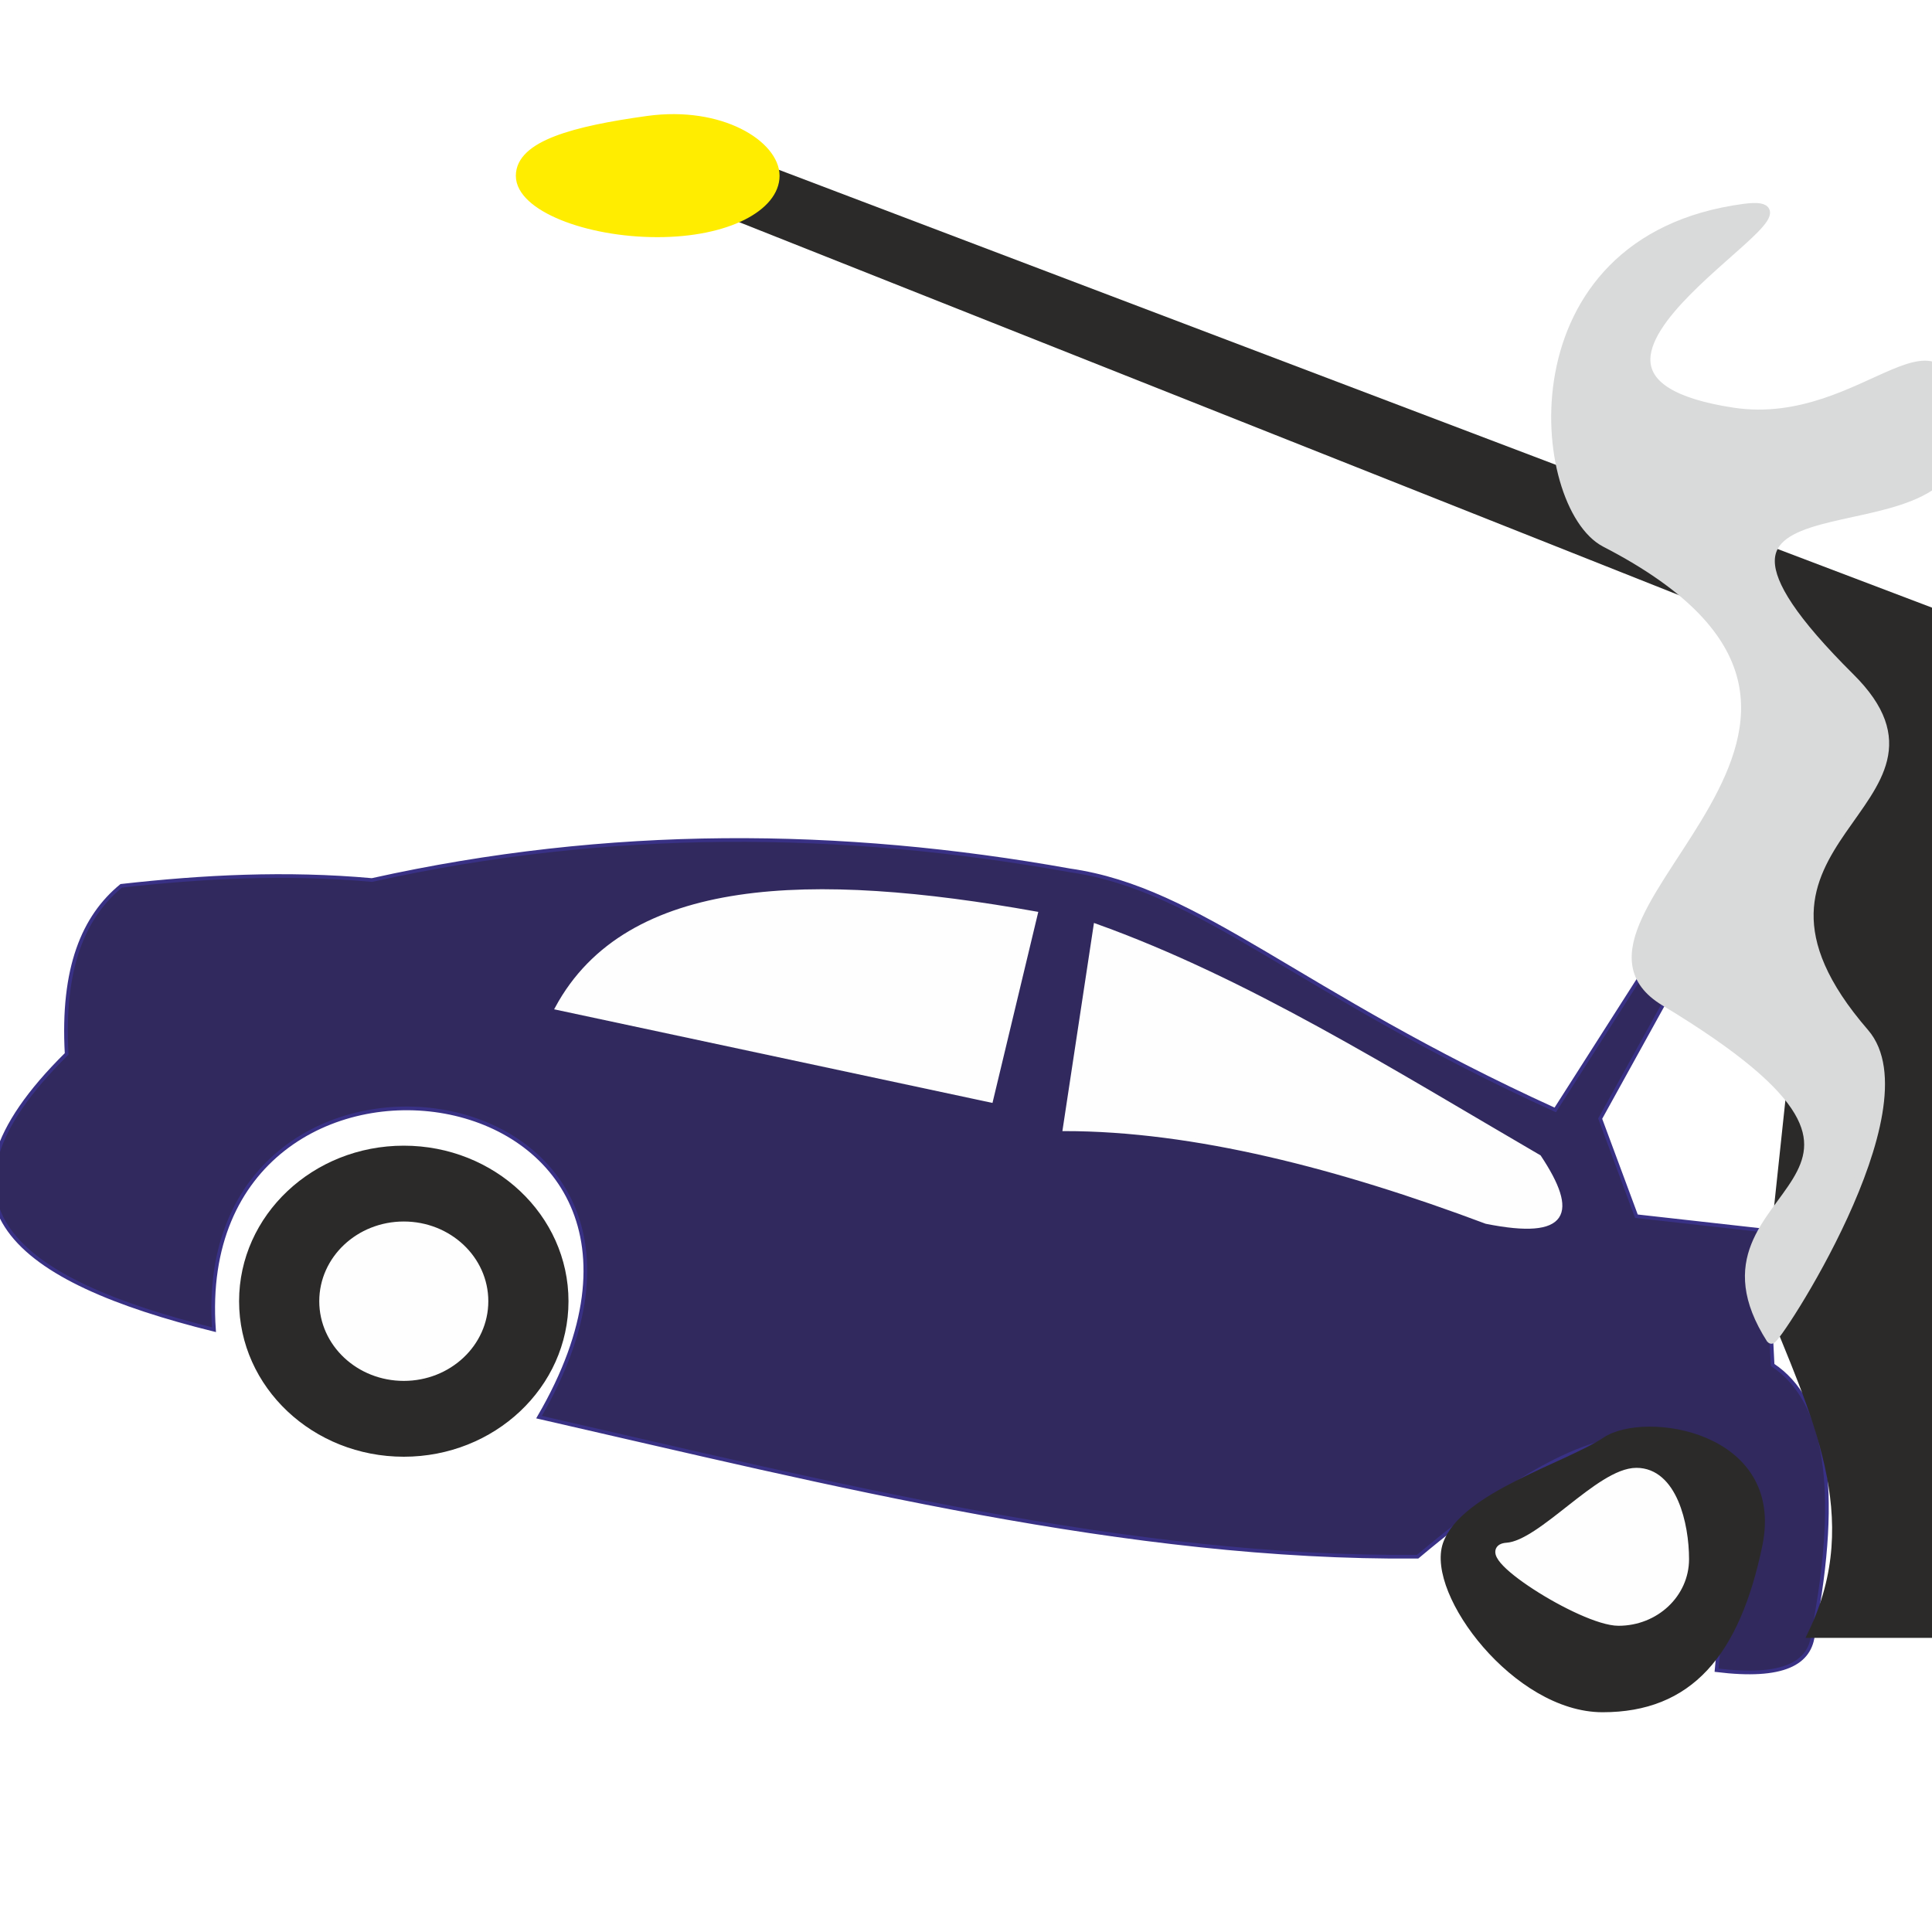
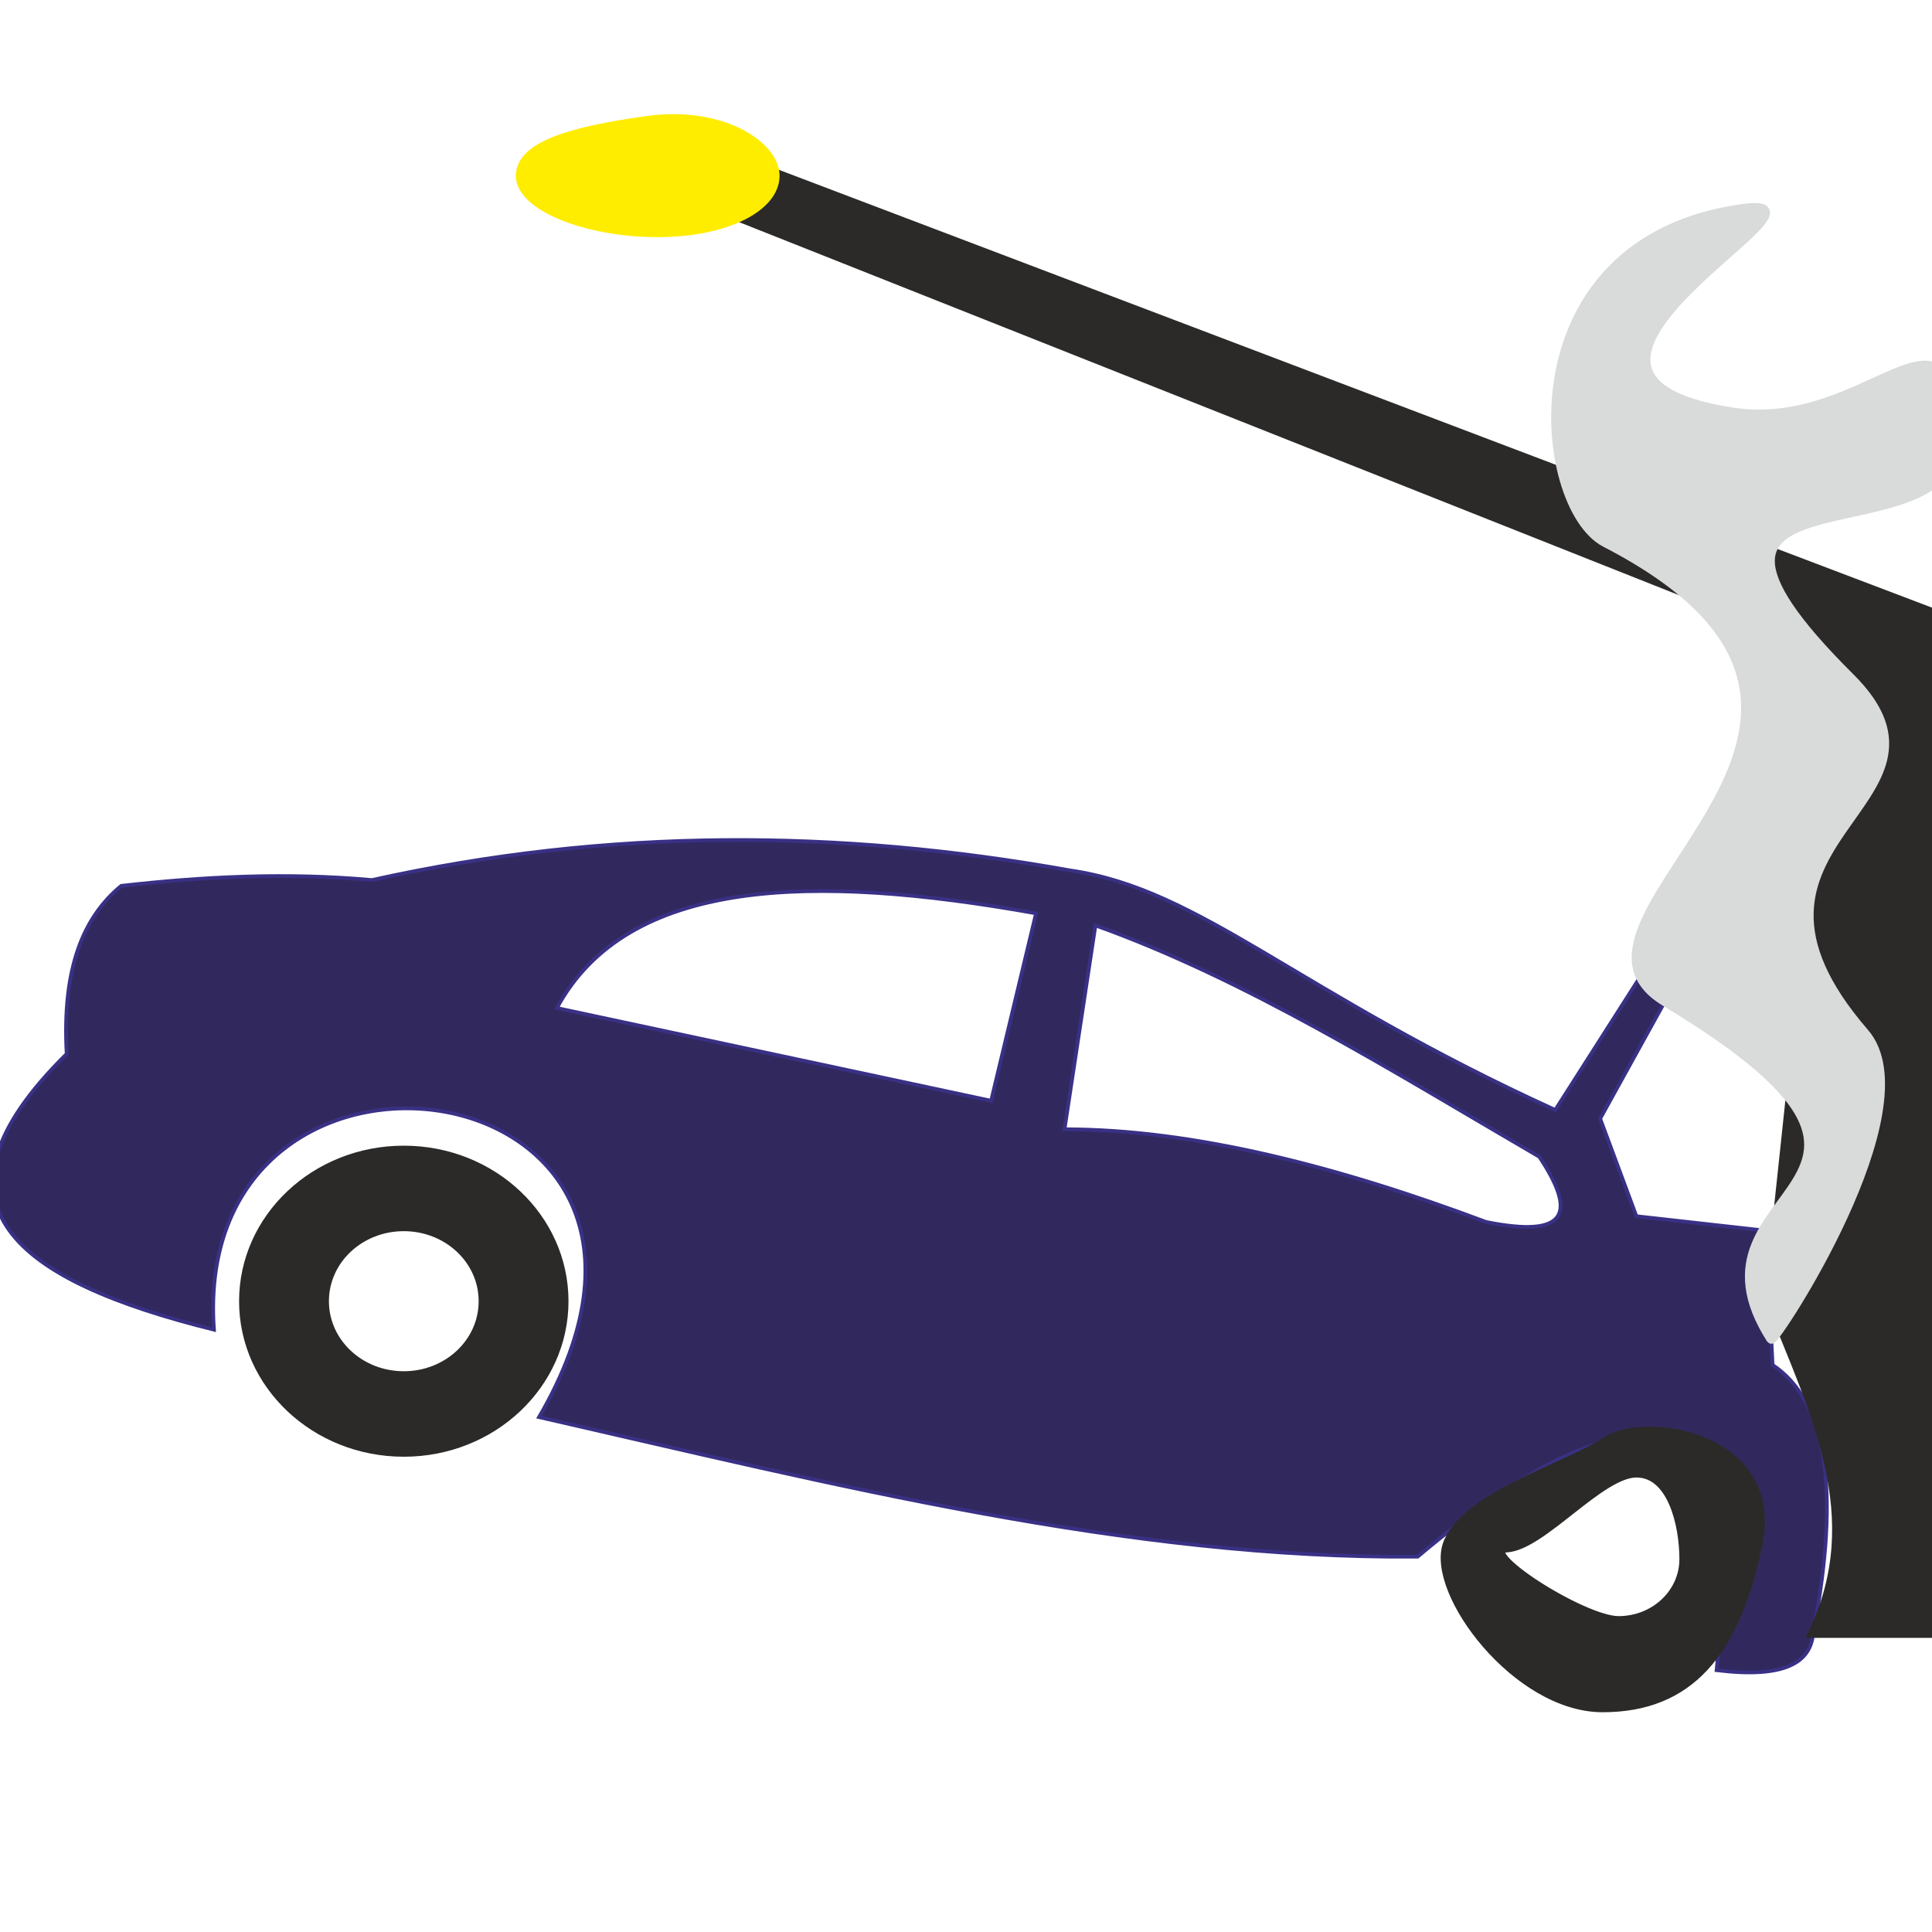
<svg xmlns="http://www.w3.org/2000/svg" xml:space="preserve" width="40mm" height="40mm" version="1.1" style="shape-rendering:geometricPrecision; text-rendering:geometricPrecision; image-rendering:optimizeQuality; fill-rule:evenodd; clip-rule:evenodd" viewBox="0 0 4000 4000">
  <defs>
    <style type="text/css">
   
-     .str3 {stroke:#FEFEFE;stroke-width:20}
-     .str6 {stroke:#D9DADA;stroke-width:20}
-     .str2 {stroke:#2B2A29;stroke-width:20}
-     .str4 {stroke:#2B2A29;stroke-width:20}
-     .str5 {stroke:#FFED00;stroke-width:20}
-     .str1 {stroke:#FEFEFE;stroke-width:7.62}
+     .str1 {stroke:#2B2A29;stroke-width:20}
+     .str3 {stroke:#D9DADA;stroke-width:20}
+     .str2 {stroke:#FFED00;stroke-width:20}
    .str0 {stroke:#393185;stroke-width:7.62}
-     .fil3 {fill:#FEFEFE}
-     .fil1 {fill:#FEFEFE}
-     .fil6 {fill:#D9DADA}
+     .fil1 {fill:none}
    .fil2 {fill:#2B2A29}
-     .fil4 {fill:#2B2A29}
-     .fil5 {fill:#FFED00}
    .fil0 {fill:#31295E}
+     .fil4 {fill:#D9DADA}
+     .fil3 {fill:#FFED00}
   
  </style>
  </defs>
  <g id="Layer_x0020_1">
-     <path class="fil0 str0" d="M251 1834c169,-19 341,-28 519,-12 491,-109 971,-105 1445,-20 272,39 469,252 1005,496l254 -398 290 98 14 -301 84 12 -41 398 -324 -124 -184 333 75 202 268 30 14 278c110,73 142,253 84,555 -5,63 -62,94 -200,77 55,-554 -155,-625 -619,-235 -600,5 -1210,-150 -1819,-289 429,-736 -723,-889 -673,-181 -407,-101 -622,-258 -305,-571 -10,-178 35,-284 113,-348z" />
-     <path class="fil1 str1" d="M2145 1891l-93 388 -899 -192c146,-270 528,-279 992,-196z" />
-     <path class="fil1 str1" d="M2268 1916c313,112 615,302 919,479 77,116 60,169 -110,135 -304,-114 -605,-192 -873,-192l64 -422z" />
-     <ellipse class="fil2 str2" cx="836" cy="2694" rx="331" ry="312" />
-     <ellipse class="fil3 str3" cx="836" cy="2694" rx="165" ry="155" />
-     <path class="fil2 str2" d="M3325 2985c80,-54 360,-13 314,213 -47,226 -144,337 -321,337 -177,0 -355,-238 -321,-337 35,-99 248,-160 328,-213z" />
-     <path class="fil3 str3" d="M3388 3049c74,0 99,107 99,179 0,71 -61,128 -136,128 -75,0 -304,-147 -231,-152 73,-5 193,-155 268,-155z" />
-     <path class="fil4 str4" d="M3754 3381l410 0 0 -2050 -2589 -983 -151 59 2381 945 -142 1335c96,240 206,453 91,694z" />
-     <path class="fil5 str5" d="M1341 250c152,-21 263,51 263,114 0,63 -98,117 -243,117 -146,0 -283,-54 -283,-117 0,-63 111,-93 263,-114z" />
-     <path class="fil6 str6" d="M3667 2772c-209,-327 425,-310 -220,-699 -285,-172 598,-578 -123,-950 -145,-75 -202,-626 287,-691 228,-30 -536,344 -23,422 280,42 452,-269 464,44 11,278 -700,30 -222,505 265,263 -320,332 30,736 134,155 -187,642 -193,633z" />
+     <path class="fil0 str0" d="M251 1834c169,-19 341,-28 519,-12 491,-109 971,-105 1445,-20 272,39 469,252 1005,496l254 -398 290 98 14 -301 84 12 -41 398 -324 -124 -184 333 75 202 268 30 14 278c110,73 142,253 84,555 -5,63 -62,94 -200,77 55,-554 -155,-625 -619,-235 -600,5 -1210,-150 -1819,-289 429,-736 -723,-889 -673,-181 -407,-101 -622,-258 -305,-571 -10,-178 35,-284 113,-348zm1894 57l-93 388 -899 -192c146,-270 528,-279 992,-196zm123 25c313,112 615,302 919,479 77,116 60,169 -110,135 -304,-114 -605,-192 -873,-192l64 -422z" />
+     <path class="fil1" d="M2145 1891l-93 388 -899 -192c146,-270 528,-279 992,-196z" />
+     <path class="fil1" d="M2268 1916c313,112 615,302 919,479 77,116 60,169 -110,135 -304,-114 -605,-192 -873,-192l64 -422z" />
+     <path class="fil2 str1" d="M1167 2694c0,-172 -148,-312 -331,-312 -183,0 -331,140 -331,312 0,172 148,312 331,312 183,0 331,-140 331,-312zm-166 0c0,-86 -74,-155 -165,-155 -91,0 -165,69 -165,155 0,86 74,155 165,155 91,0 165,-69 165,-155z" />
+     <ellipse class="fil1" cx="836" cy="2694" rx="165" ry="155" />
+     <path class="fil2 str1" d="M3325 2985c80,-54 360,-13 314,213 -47,226 -144,337 -321,337 -177,0 -355,-238 -321,-337 35,-99 248,-160 328,-213zm63 64c74,0 99,107 99,179 0,71 -61,128 -136,128 -75,0 -304,-147 -231,-152 73,-5 193,-155 268,-155z" />
+     <path class="fil1" d="M3388 3049c74,0 99,107 99,179 0,71 -61,128 -136,128 -75,0 -304,-147 -231,-152 73,-5 193,-155 268,-155z" />
+     <path class="fil2 str1" d="M3754 3381l410 0 0 -2050 -2589 -983 -151 59 2381 945 -142 1335c96,240 206,453 91,694z" />
+     <path class="fil3 str2" d="M1341 250c152,-21 263,51 263,114 0,63 -98,117 -243,117 -146,0 -283,-54 -283,-117 0,-63 111,-93 263,-114z" />
+     <path class="fil4 str3" d="M3667 2772c-209,-327 425,-310 -220,-699 -285,-172 598,-578 -123,-950 -145,-75 -202,-626 287,-691 228,-30 -536,344 -23,422 280,42 452,-269 464,44 11,278 -700,30 -222,505 265,263 -320,332 30,736 134,155 -187,642 -193,633z" />
  </g>
</svg>
